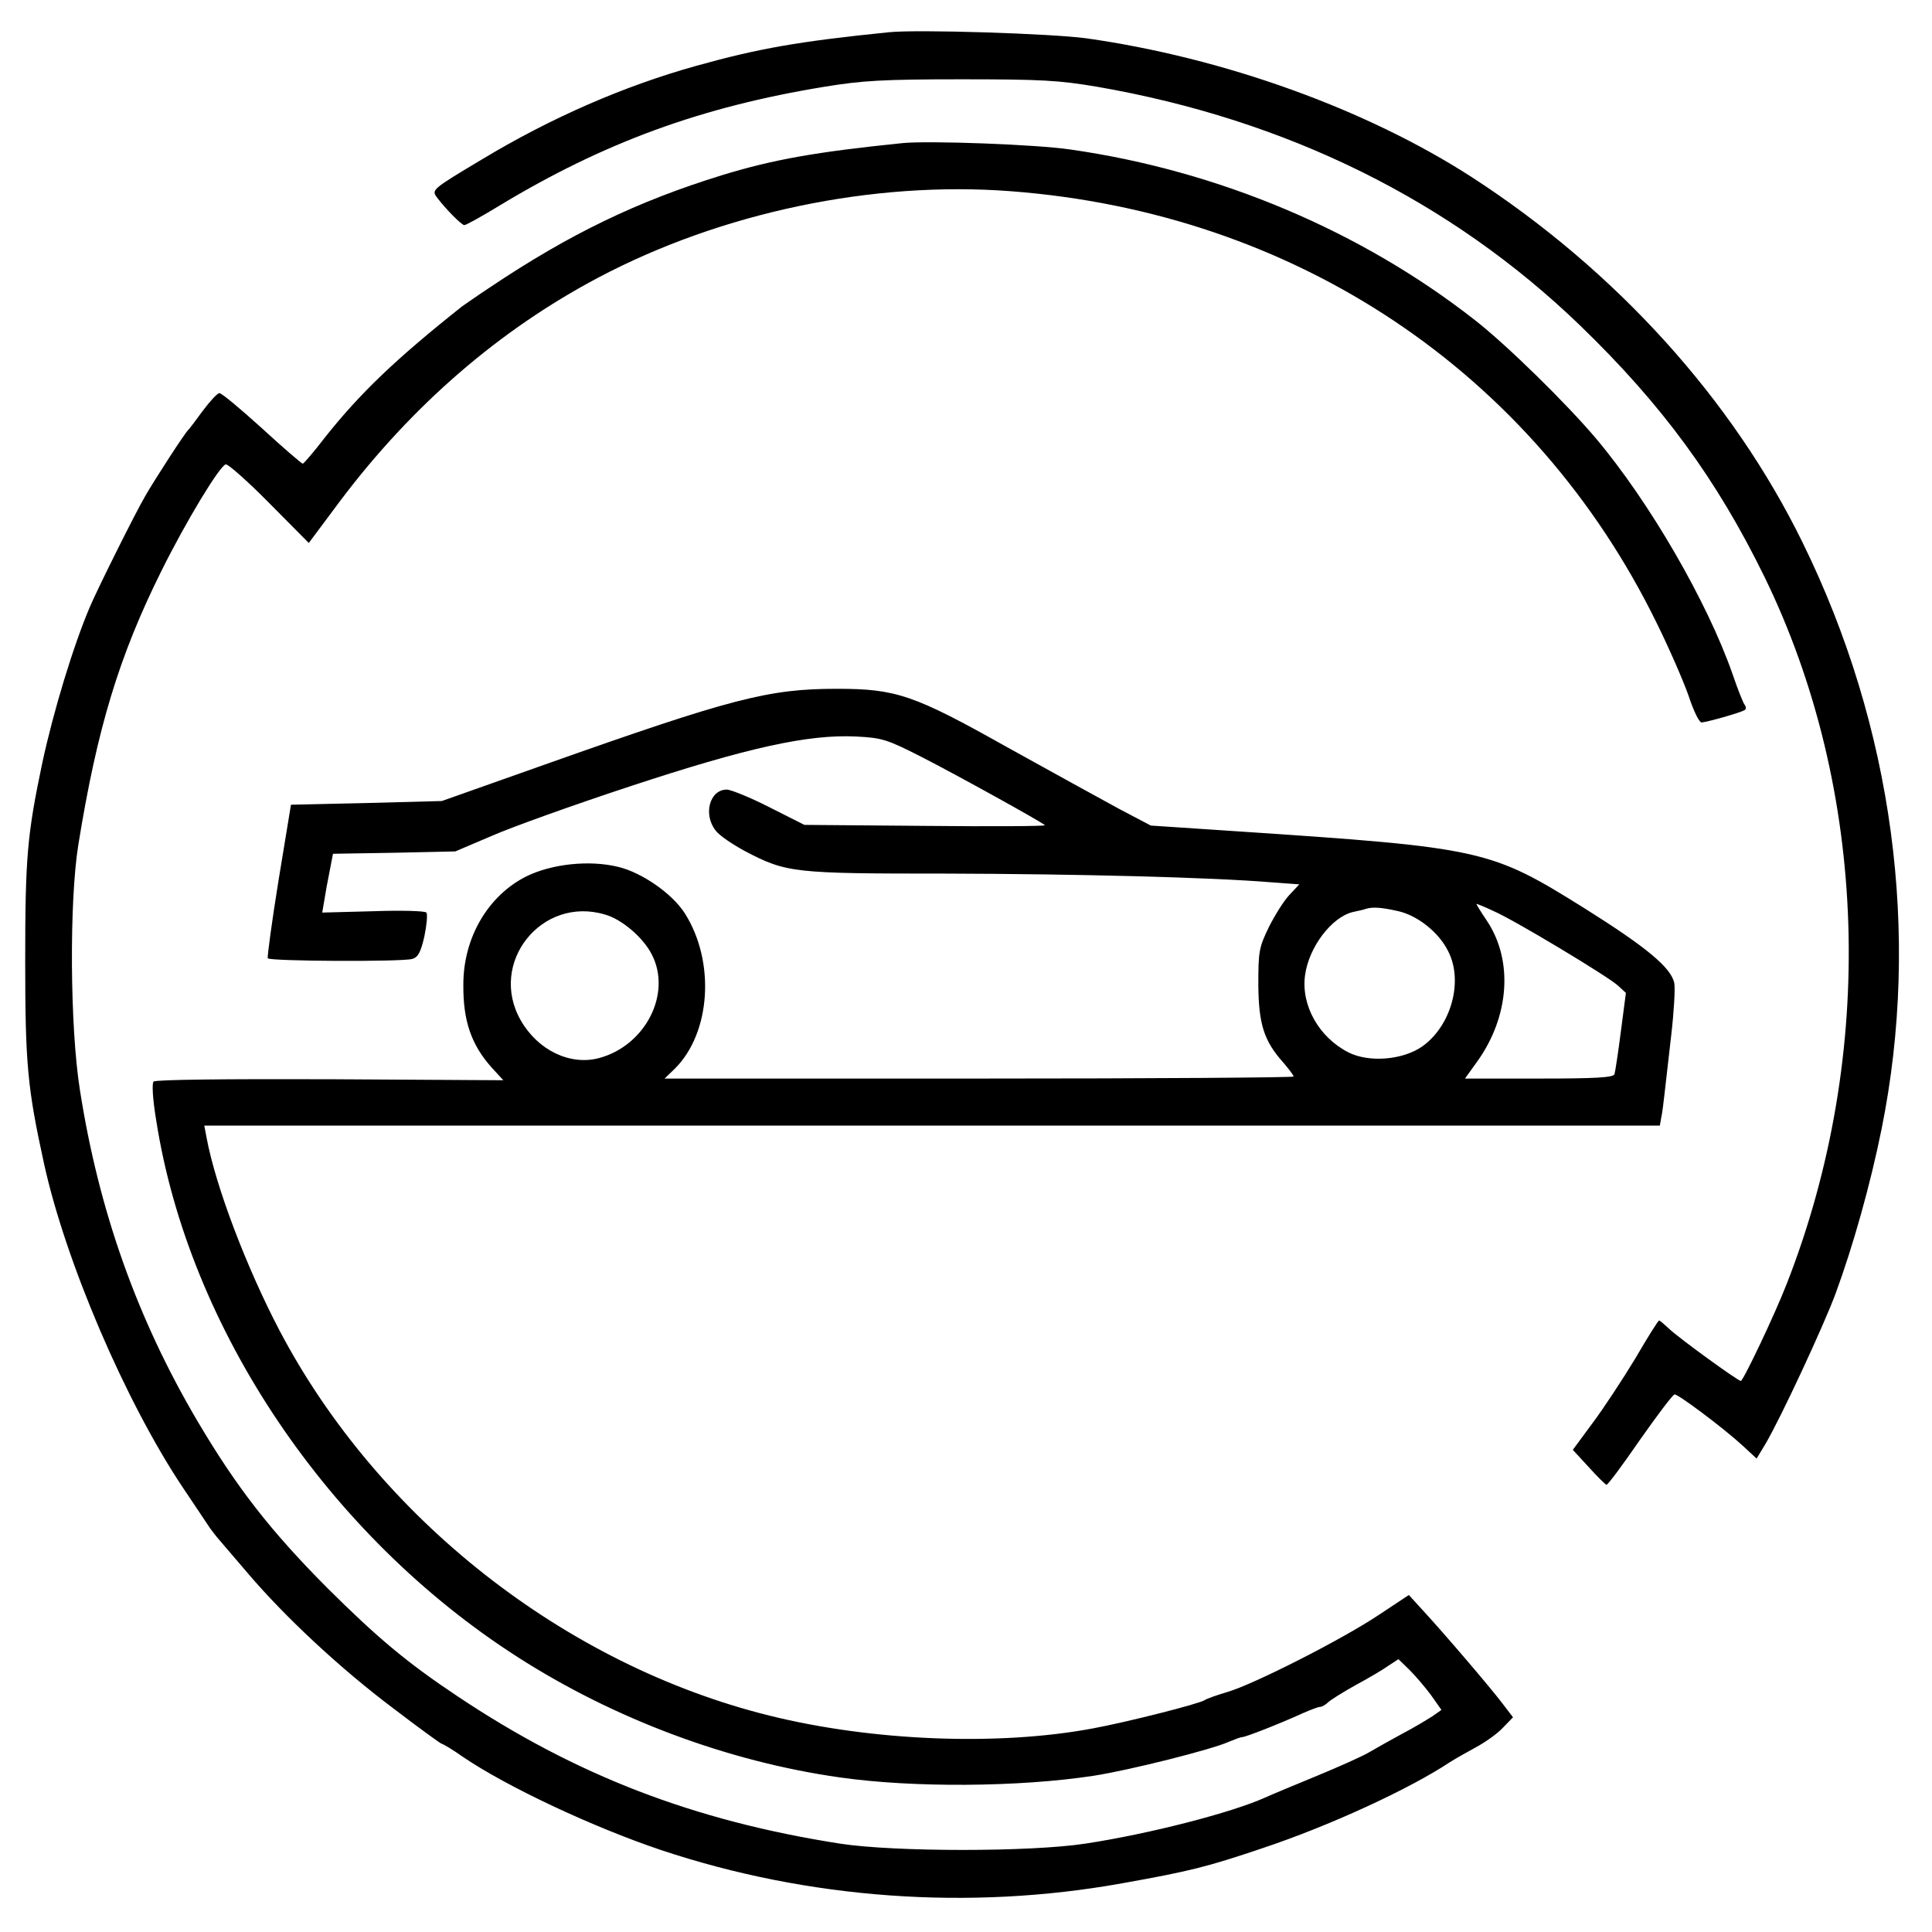
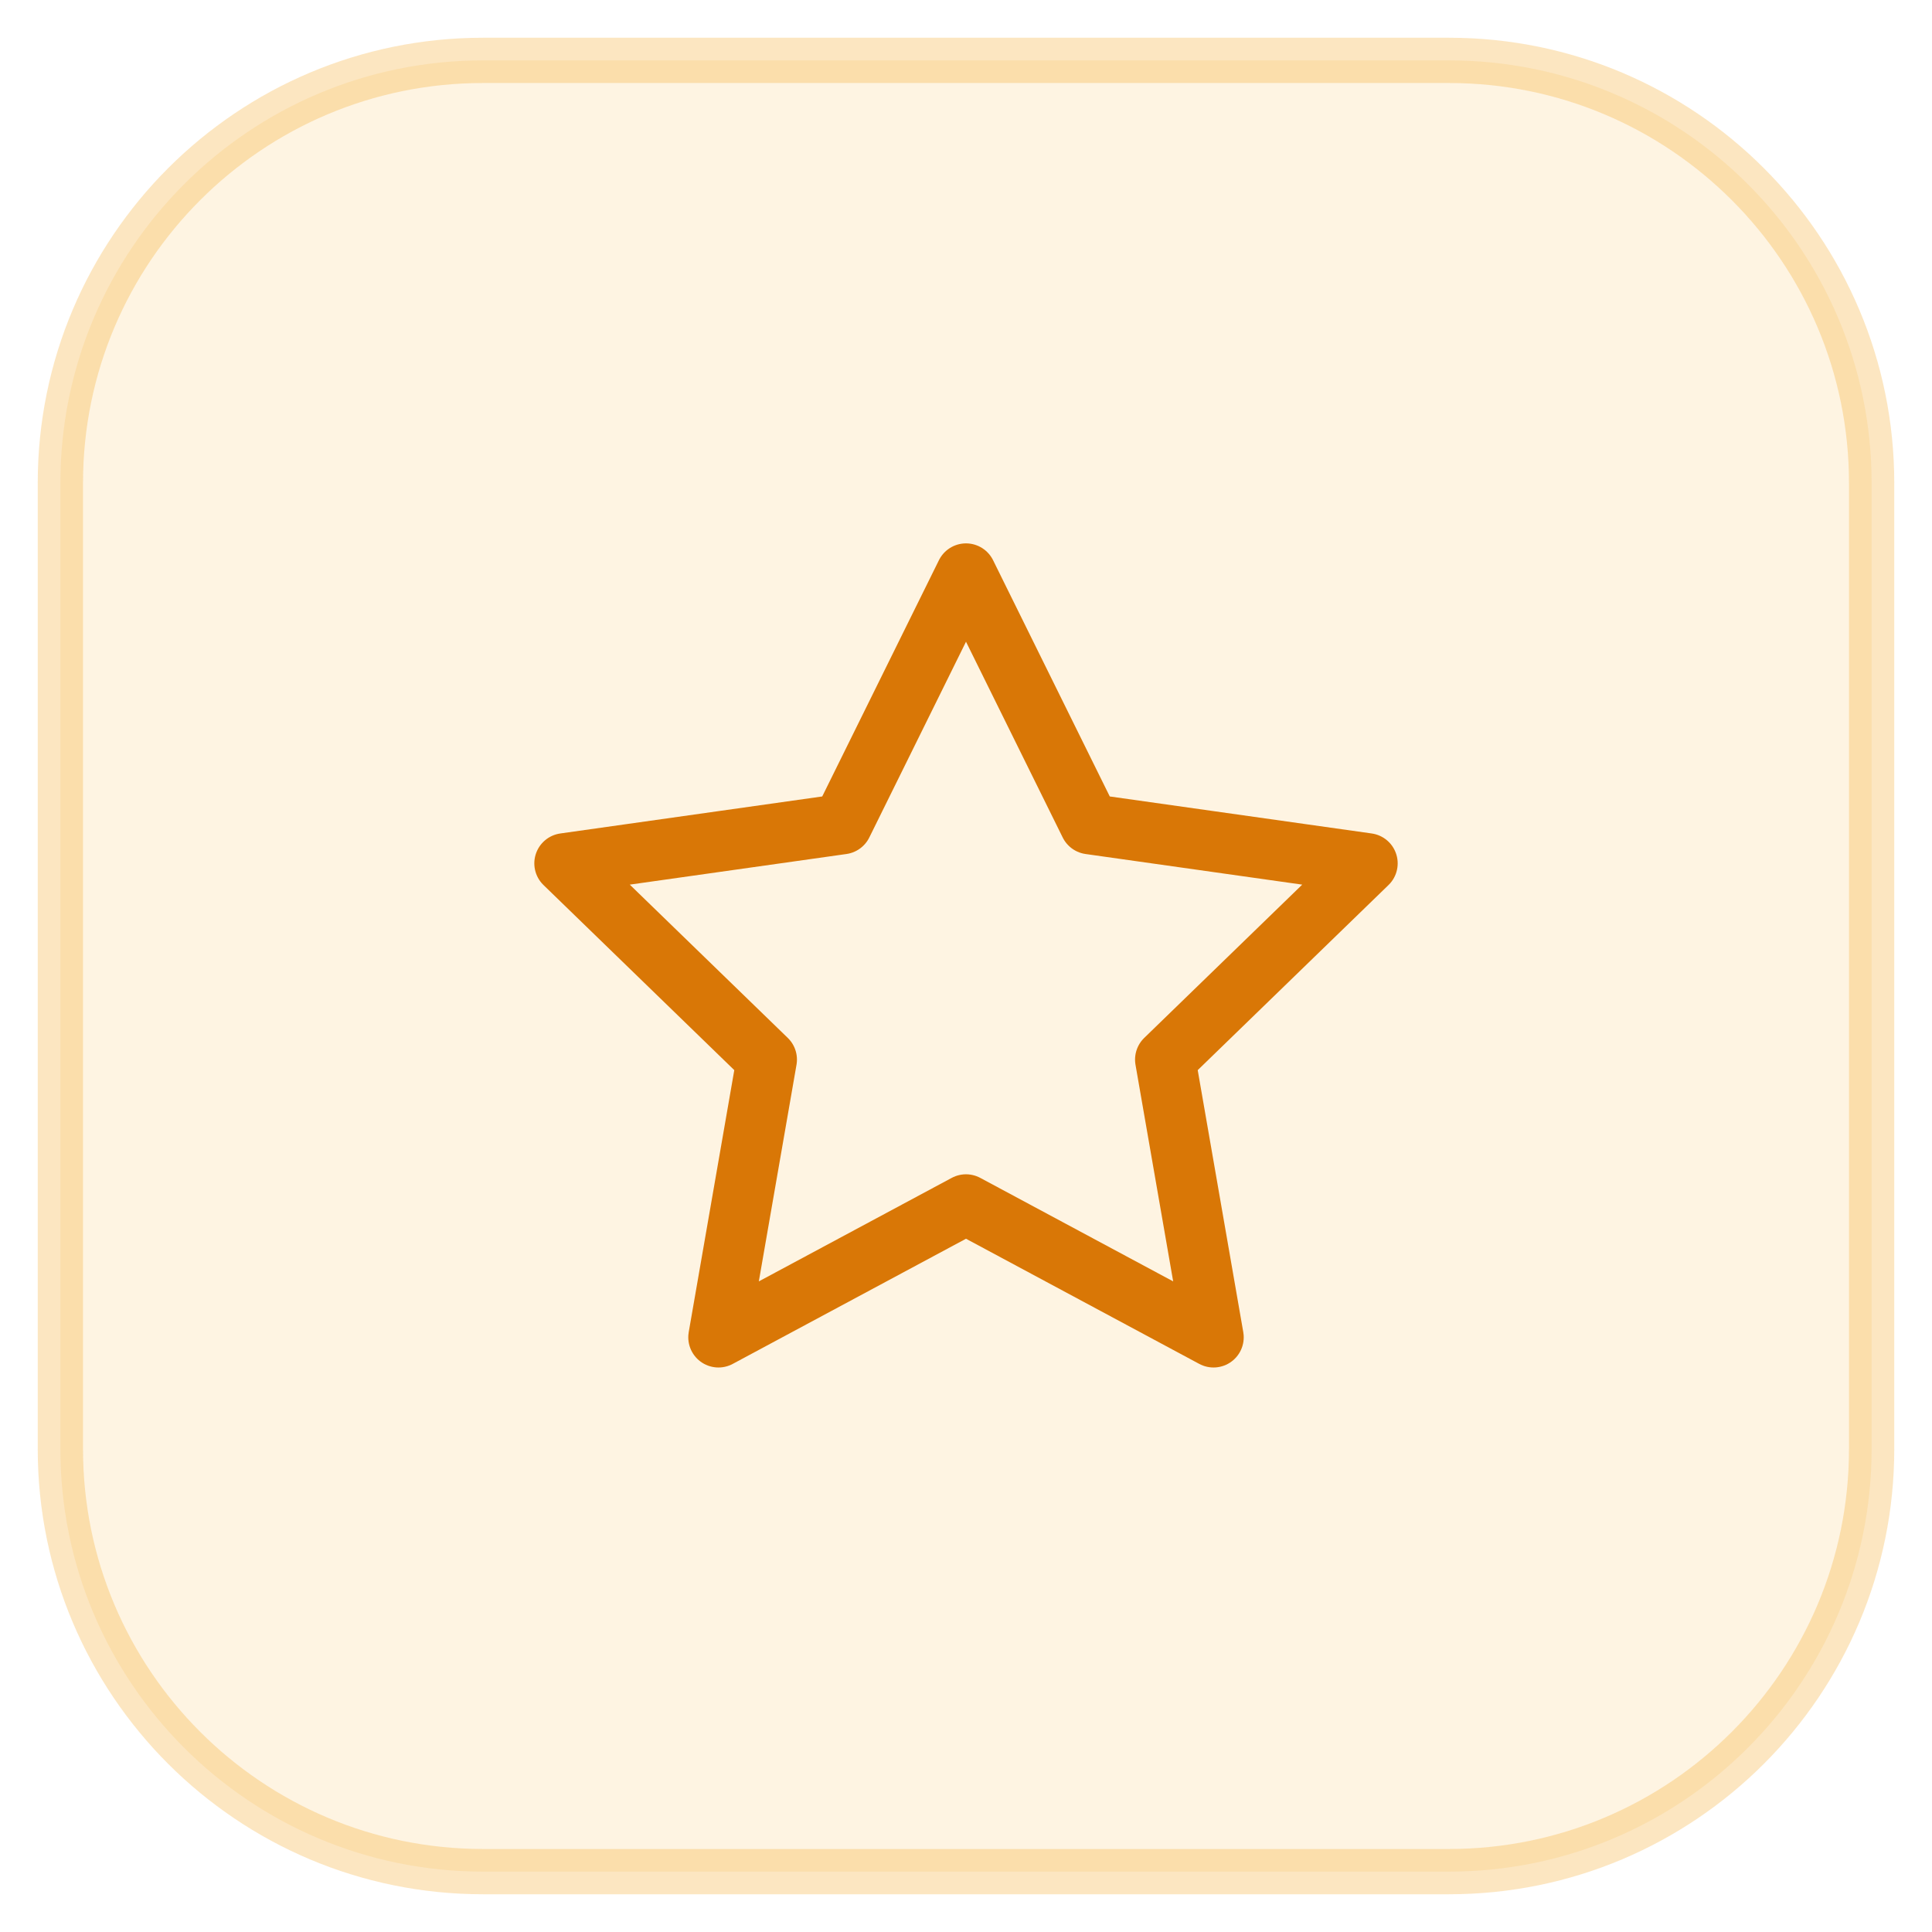
- <svg xmlns="http://www.w3.org/2000/svg" version="1.0" width="575pt" height="575pt" viewBox="0 0 575 575" preserveAspectRatio="xMidYMid meet">
-   <g transform="translate(0,575) scale(0.1,-0.1)" fill="#000000" stroke="none">
-     <path d="M2645 5654 c-266 -27 -387 -48 -573 -100 -215 -60 -431 -154 -637 -278 -149 -89 -151 -91 -135 -113 27 -36 74 -83 82 -83 5 0 52 26 106 59 310 187 599 293 967 353 110 18 172 22 405 22 240 0 291 -3 404 -22 566 -98 1054 -339 1440 -712 243 -235 405 -456 547 -746 309 -633 335 -1419 67 -2104 -36 -93 -130 -290 -137 -290 -10 1 -182 126 -212 154 -15 14 -29 26 -31 26 -3 0 -35 -51 -71 -113 -37 -61 -94 -148 -127 -192 l-59 -80 47 -51 c26 -29 50 -52 53 -53 4 -1 49 60 100 134 52 74 98 135 103 135 12 0 149 -103 203 -153 l41 -38 26 43 c46 78 173 351 209 448 52 141 104 326 137 490 117 580 34 1197 -235 1745 -209 427 -556 810 -985 1088 -313 202 -737 355 -1147 413 -103 14 -503 27 -588 18z" />
-     <path d="M2685 5324 c-254 -26 -381 -48 -535 -95 -253 -78 -454 -175 -690 -333 -41 -27 -79 -54 -85 -58 -199 -158 -304 -259 -408 -390 -33 -43 -63 -78 -66 -78 -3 0 -58 47 -121 105 -63 57 -120 105 -127 105 -6 0 -28 -24 -49 -52 -21 -29 -41 -55 -44 -58 -8 -6 -97 -143 -127 -195 -29 -49 -142 -276 -165 -330 -50 -117 -109 -312 -142 -465 -45 -214 -51 -281 -51 -590 0 -308 7 -379 56 -603 64 -292 242 -707 411 -961 40 -60 78 -116 83 -124 6 -8 17 -23 25 -32 8 -9 48 -56 89 -104 110 -129 274 -282 431 -400 76 -58 142 -106 145 -106 3 0 32 -17 63 -39 131 -89 387 -209 589 -277 438 -146 917 -181 1373 -99 201 36 250 48 416 104 199 66 440 177 560 257 16 10 51 30 77 44 26 14 62 39 79 57 l31 32 -29 38 c-31 42 -176 212 -240 281 l-41 45 -89 -59 c-109 -73 -375 -208 -452 -230 -31 -9 -61 -20 -67 -24 -13 -10 -229 -65 -332 -84 -282 -53 -657 -38 -963 38 -609 151 -1164 587 -1458 1146 -99 189 -190 429 -217 573 l-7 37 2166 0 2166 0 4 23 c3 12 7 45 10 72 3 28 12 106 20 175 8 69 12 138 9 154 -9 46 -83 107 -266 222 -282 176 -301 181 -1037 230 l-255 17 -95 50 c-52 28 -202 111 -334 184 -276 155 -329 173 -505 173 -204 0 -312 -28 -871 -226 l-305 -108 -225 -6 -224 -5 -37 -225 c-20 -124 -34 -228 -32 -232 5 -9 398 -11 430 -2 17 5 25 19 36 67 7 34 10 66 6 71 -4 5 -76 7 -159 4 l-151 -4 6 35 c3 20 10 59 16 88 l10 52 182 3 182 4 108 46 c59 26 243 92 410 147 351 116 533 156 675 149 77 -4 91 -8 195 -61 102 -52 355 -192 367 -203 2 -3 -158 -4 -356 -2 l-360 3 -105 53 c-57 29 -114 52 -126 52 -51 0 -71 -74 -33 -122 10 -14 50 -41 87 -61 124 -65 144 -67 599 -67 387 -1 788 -11 969 -26 l82 -6 -30 -32 c-16 -17 -43 -60 -61 -96 -29 -60 -31 -72 -31 -170 1 -117 16 -167 74 -232 17 -20 31 -38 31 -42 0 -3 -421 -6 -936 -6 l-936 0 31 30 c107 107 120 319 29 462 -37 58 -127 121 -198 138 -86 21 -197 9 -273 -28 -114 -57 -188 -182 -188 -322 -1 -109 24 -180 85 -248 l34 -37 -516 3 c-307 1 -519 -1 -525 -7 -5 -5 -3 -50 8 -116 97 -620 512 -1236 1076 -1597 287 -184 626 -311 959 -358 217 -31 533 -29 755 5 109 17 351 78 402 101 17 7 35 14 40 14 10 0 112 40 180 71 23 10 46 19 52 19 5 0 16 6 23 13 7 7 45 31 83 52 39 21 83 47 98 58 l29 19 33 -32 c18 -18 47 -52 64 -75 l31 -44 -27 -19 c-16 -10 -55 -34 -88 -51 -33 -18 -78 -43 -100 -56 -22 -13 -92 -44 -155 -70 -63 -26 -133 -55 -155 -65 -100 -45 -344 -108 -535 -137 -163 -25 -568 -25 -730 0 -435 68 -786 203 -1139 439 -150 100 -237 173 -387 322 -168 169 -269 298 -386 496 -180 305 -294 627 -350 985 -30 187 -32 562 -5 730 56 347 121 562 248 817 73 147 173 312 191 316 7 1 66 -51 130 -116 l117 -118 94 126 c214 284 473 508 768 664 367 194 817 288 1226 257 848 -64 1558 -538 1924 -1286 38 -77 80 -174 95 -217 14 -43 31 -78 38 -78 14 0 117 29 129 37 4 3 4 10 -1 16 -5 7 -21 48 -36 92 -75 214 -246 510 -406 700 -87 103 -264 277 -360 352 -338 265 -763 445 -1204 508 -100 15 -423 27 -501 19z m1759 -2285 c61 -26 340 -194 371 -222 l24 -22 -15 -115 c-8 -63 -17 -121 -19 -127 -3 -10 -57 -13 -225 -13 l-220 0 36 50 c97 135 108 302 29 420 -19 28 -32 50 -31 50 2 0 25 -9 50 -21z m-286 0 c59 -12 124 -63 152 -120 46 -89 9 -223 -78 -284 -58 -40 -158 -48 -219 -17 -88 45 -141 140 -129 229 11 84 80 175 144 189 15 3 32 7 37 9 19 6 44 5 93 -6z m-2357 -11 c50 -14 114 -69 139 -119 60 -116 -19 -271 -157 -308 -86 -23 -182 23 -233 112 -98 171 62 372 251 315z" />
+ <svg xmlns="http://www.w3.org/2000/svg" viewBox="0 0 64 64" width="64" height="64">
+   <style>
+     .bg { fill: rgba(245, 158, 11, 0.12); stroke: rgba(245, 158, 11, 0.25); stroke-width: 1.5; }
+     .glyph { stroke: #d97706; fill: none; stroke-width: 2; stroke-linecap: round; stroke-linejoin: round; }
+     @media (prefers-color-scheme: dark) {
+       .bg { fill: rgba(251, 191, 36, 0.18); stroke: rgba(251, 191, 36, 0.35); }
+       .glyph { stroke: #fbbf24; }
+     }
+   </style>
+   <rect class="bg" x="2" y="2" width="60" height="60" rx="14" />
+   <g class="glyph" transform="translate(16, 16)">
+     <polygon points="16 3, 20.1 11.3, 29.3 12.6, 22.6 19.1, 24.2 28.3, 16 23.9, 7.8 28.3, 9.4 19.1, 2.7 12.6, 11.9 11.3" />
  </g>
</svg>
